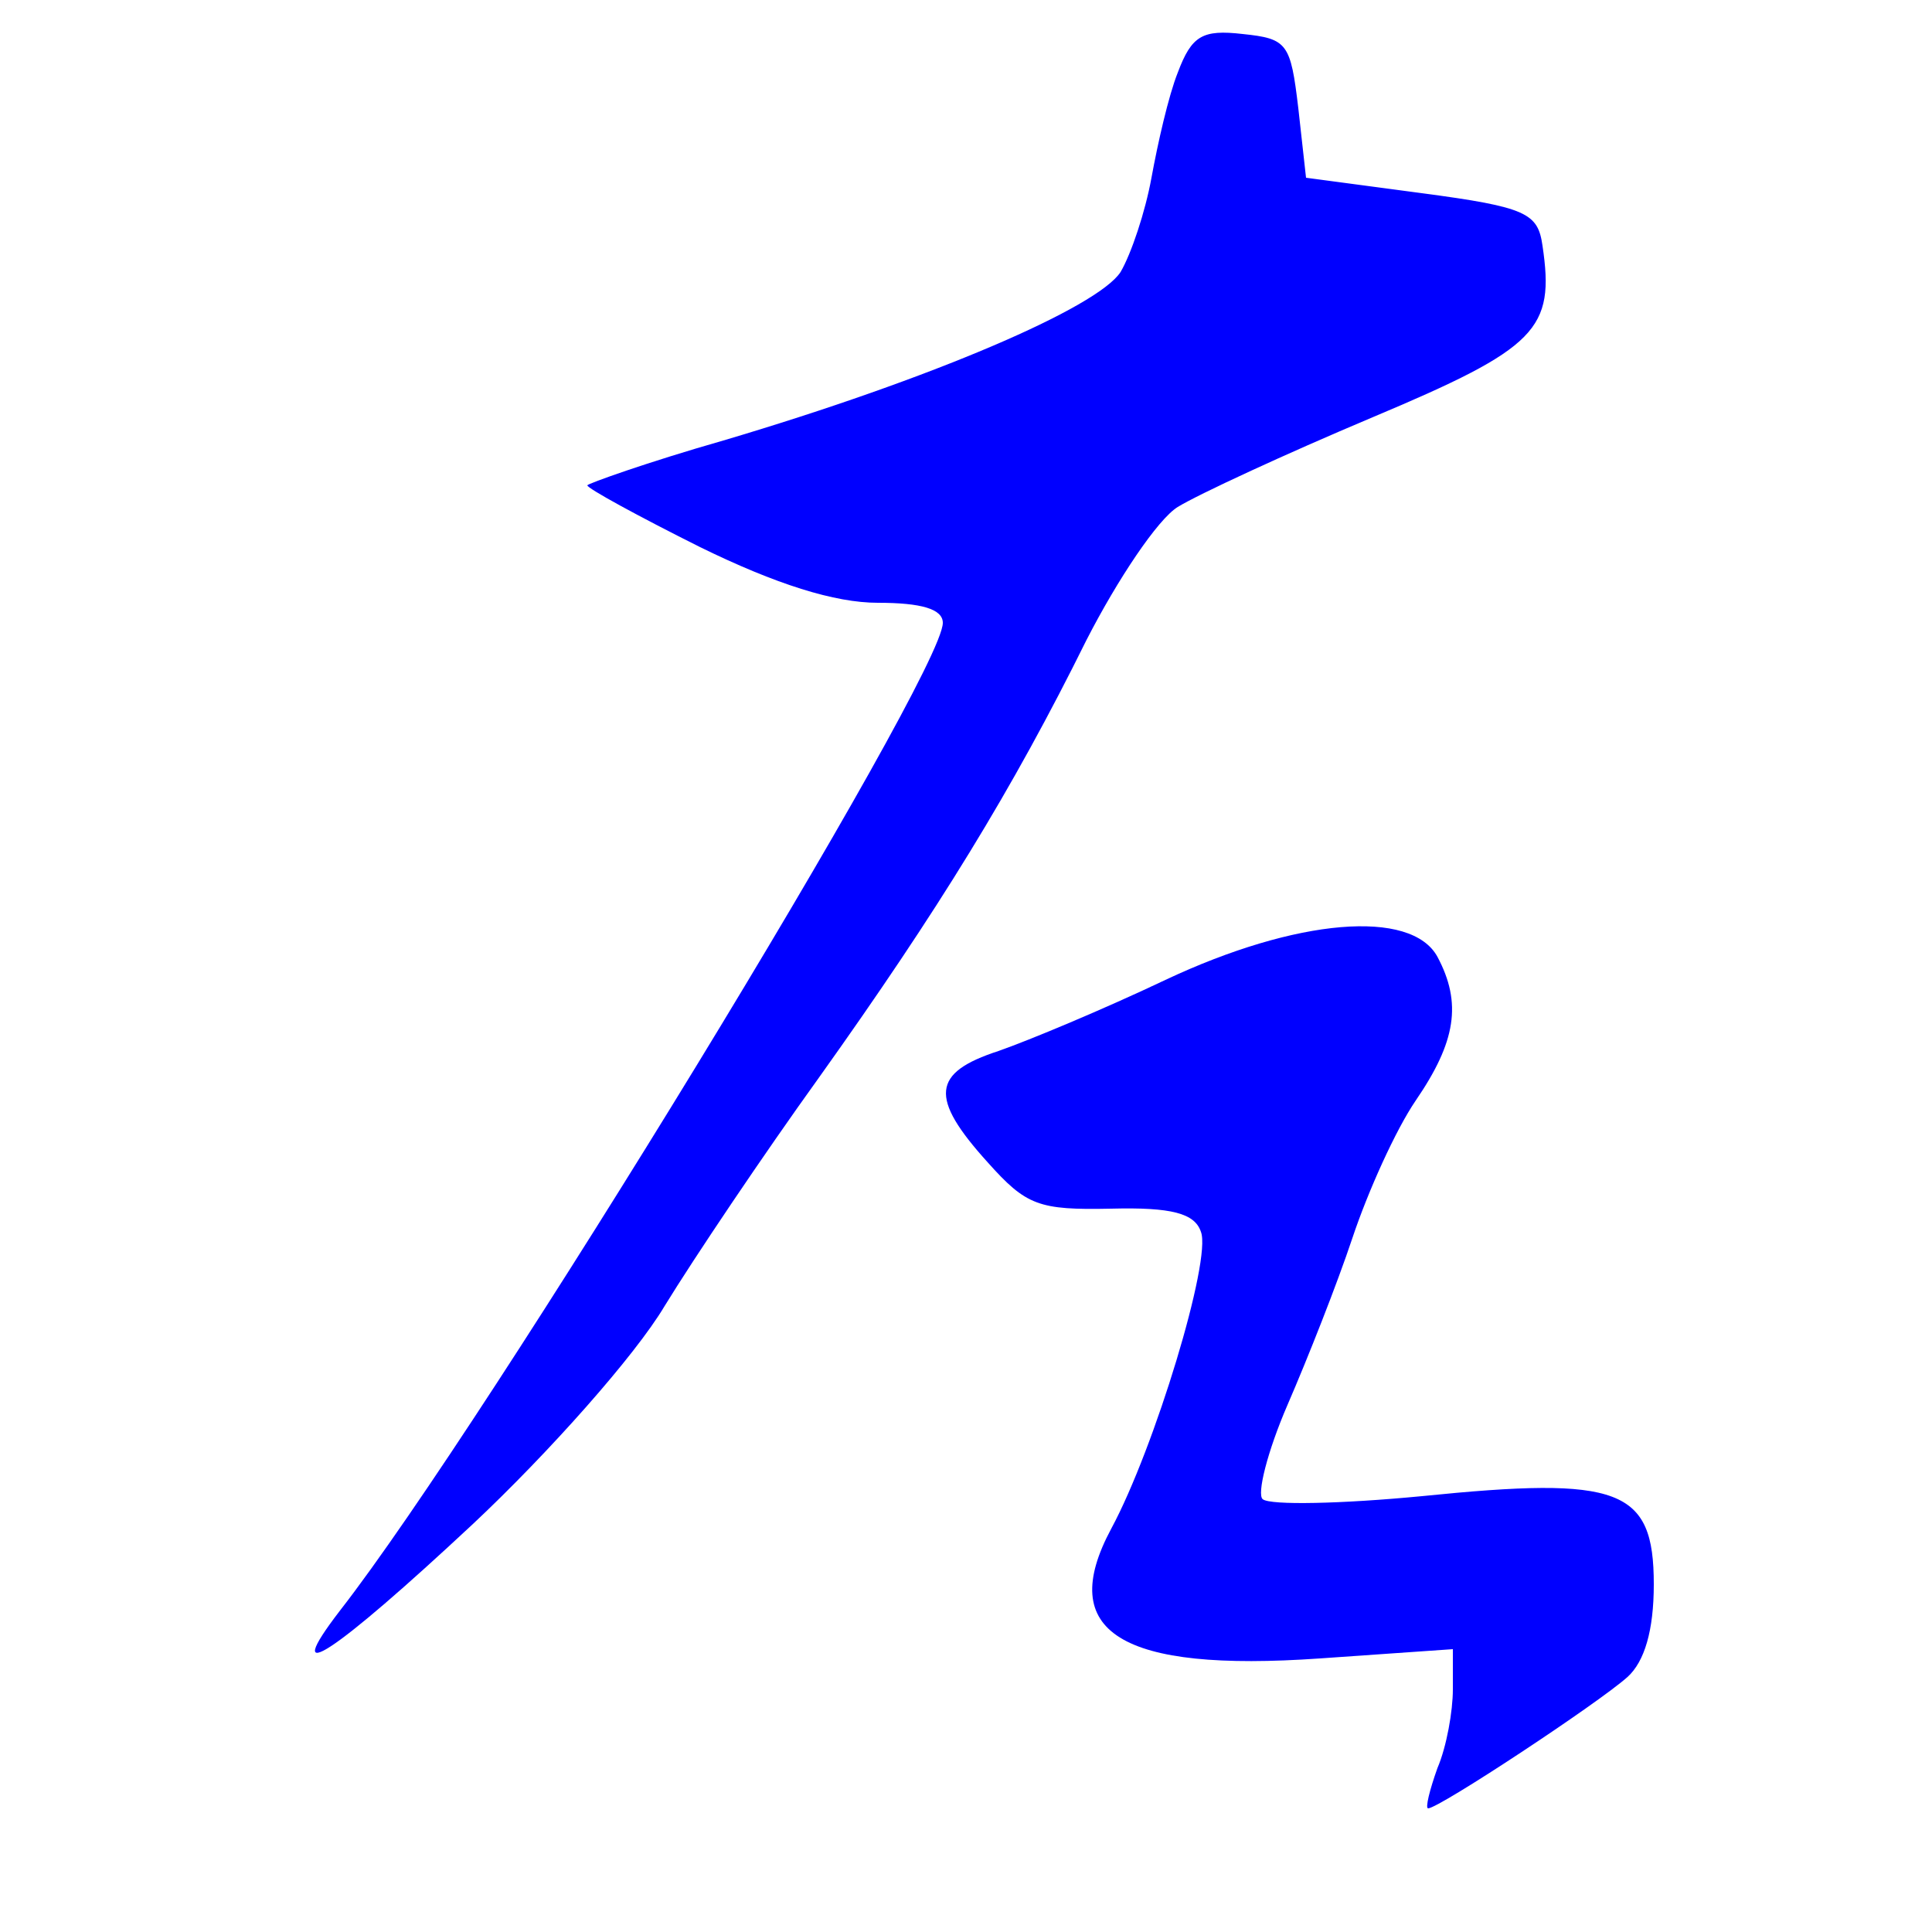
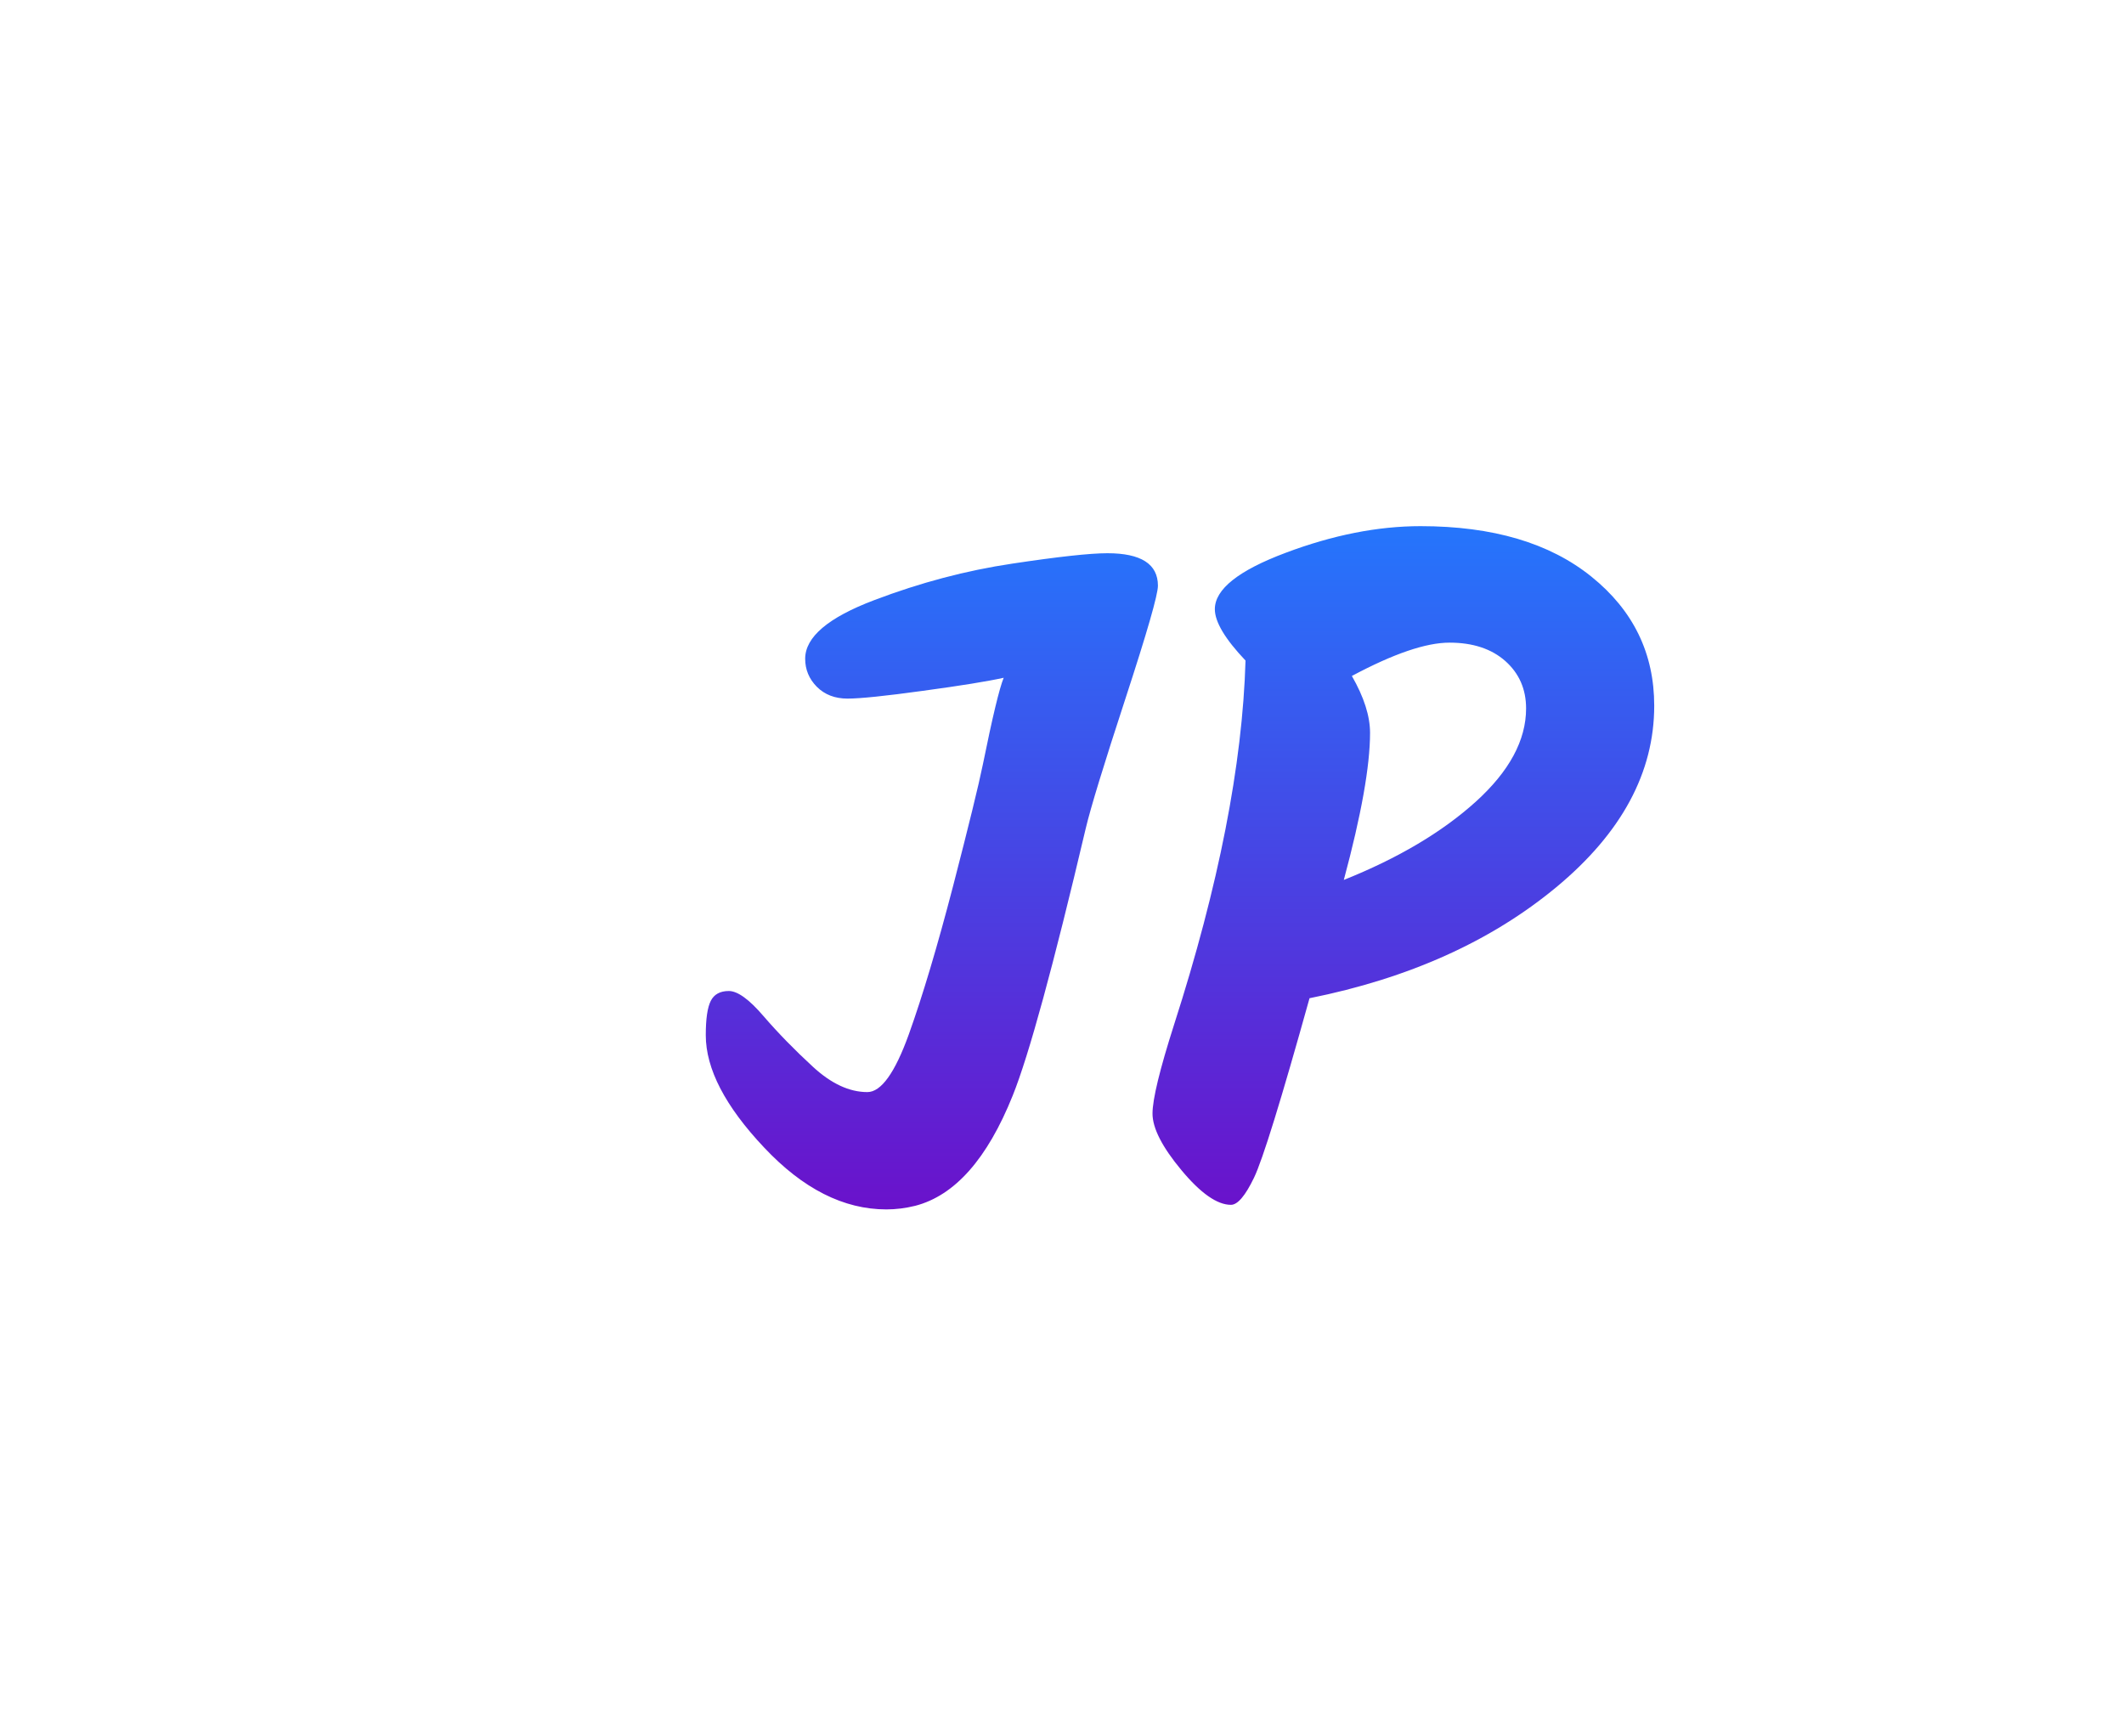
- <svg xmlns="http://www.w3.org/2000/svg" width="100pt" height="100pt" viewBox="0 0 100 100">
-   <g fill="blue" transform="translate(0,100) scale(0.08,-0.08)">
-     <path d="M762 1203 c-6 -15 -13 -46 -17 -68 -4 -22 -13 -49 -20 -61 -15 -23 -122 -69 -257 -109 -49 -14 -88 -28 -88 -29 0 -2 33 -20 73 -40 49 -24 87 -36 115 -36 28 0 42 -4 42 -13 0 -34 -295 -517 -390 -639 -40 -52 -4 -28 86 56 49 46 105 109 124 141 19 31 64 98 100 148 77 108 125 186 173 283 20 39 46 78 59 86 13 8 69 34 126 58 107 45 118 57 110 111 -3 21 -10 25 -78 34 l-75 10 -5 45 c-5 42 -7 45 -36 48 -26 3 -33 -1 -42 -25z" />
-     <path d="M754 616 c-40 -19 -88 -39 -108 -46 -43 -14 -45 -30 -7 -72 25 -28 33 -31 80 -30 39 1 54 -3 58 -15 7 -18 -30 -140 -58 -192 -36 -67 6 -93 135 -84 l86 6 0 -26 c0 -14 -4 -37 -10 -51 -5 -14 -8 -26 -6 -26 7 0 110 68 129 85 11 10 17 30 17 60 0 62 -22 70 -150 57 -52 -5 -98 -6 -103 -2 -4 3 3 31 16 61 13 30 32 78 42 108 10 30 28 70 41 89 26 38 30 63 14 93 -17 31 -91 25 -176 -15z" />
+ <svg xmlns="http://www.w3.org/2000/svg" version="1.0" viewBox="0 0 306 250" color-interpolation-filters="sRGB" style="margin:auto">
+   <g fill="#091f3f" class="basesvg">
+     <path d="M0 36.66q0-1.76.36-2.47.36-.71 1.3-.71.95 0 2.5 1.81 1.57 1.82 3.55 3.64 1.98 1.83 3.93 1.83 1.49 0 2.99-4.17 1.49-4.16 3.19-10.69 1.69-6.53 2.14-8.74 1.04-5.13 1.5-6.24-1.76.39-5.82.94-4.06.56-5.43.56-1.36 0-2.21-.85-.84-.85-.84-2.02 0-2.34 4.97-4.22 4.97-1.89 9.94-2.63 4.98-.75 6.86-.75 3.64 0 3.64 2.34 0 .97-2.34 8.13-2.34 7.15-2.86 9.35-3.51 14.89-5.26 19.24-2.74 6.83-7.02 7.94-1.05.26-2.08.26-4.62 0-8.81-4.46Q0 40.3 0 36.66Zm37.83 12.22q-1.49 0-3.57-2.5t-2.08-4.07q0-1.55 1.56-6.43 4.81-14.95 5.14-26.2-2.21-2.33-2.21-3.7 0-2.15 5.1-4.06Q46.87 0 51.49 0q7.8 0 12.31 3.64 4.52 3.64 4.52 9.29 0 7.22-7.05 13.07-7.06 5.85-17.78 8-3.06 10.98-4 12.93-.94 1.95-1.66 1.95Zm21.26-35.75q0-2.08-1.49-3.41-1.5-1.33-4.03-1.33-2.54 0-7.03 2.4 1.31 2.28 1.31 4.1 0 3.57-1.89 10.59 5.85-2.34 9.49-5.62 3.64-3.29 3.64-6.73Z" transform="matrix(2 0 0 2 101.68 75.79)" data-gra="path-name" class="tp-name" fill="url(#a)" />
  </g>
+   <defs>
+     <linearGradient x1="0" y1="1" x2="0" y2="0" id="a">
+       <stop offset="0%" stop-color="#6a12cb" />
+       <stop offset="100%" stop-color="#2575fc" />
+     </linearGradient>
+   </defs>
</svg>
